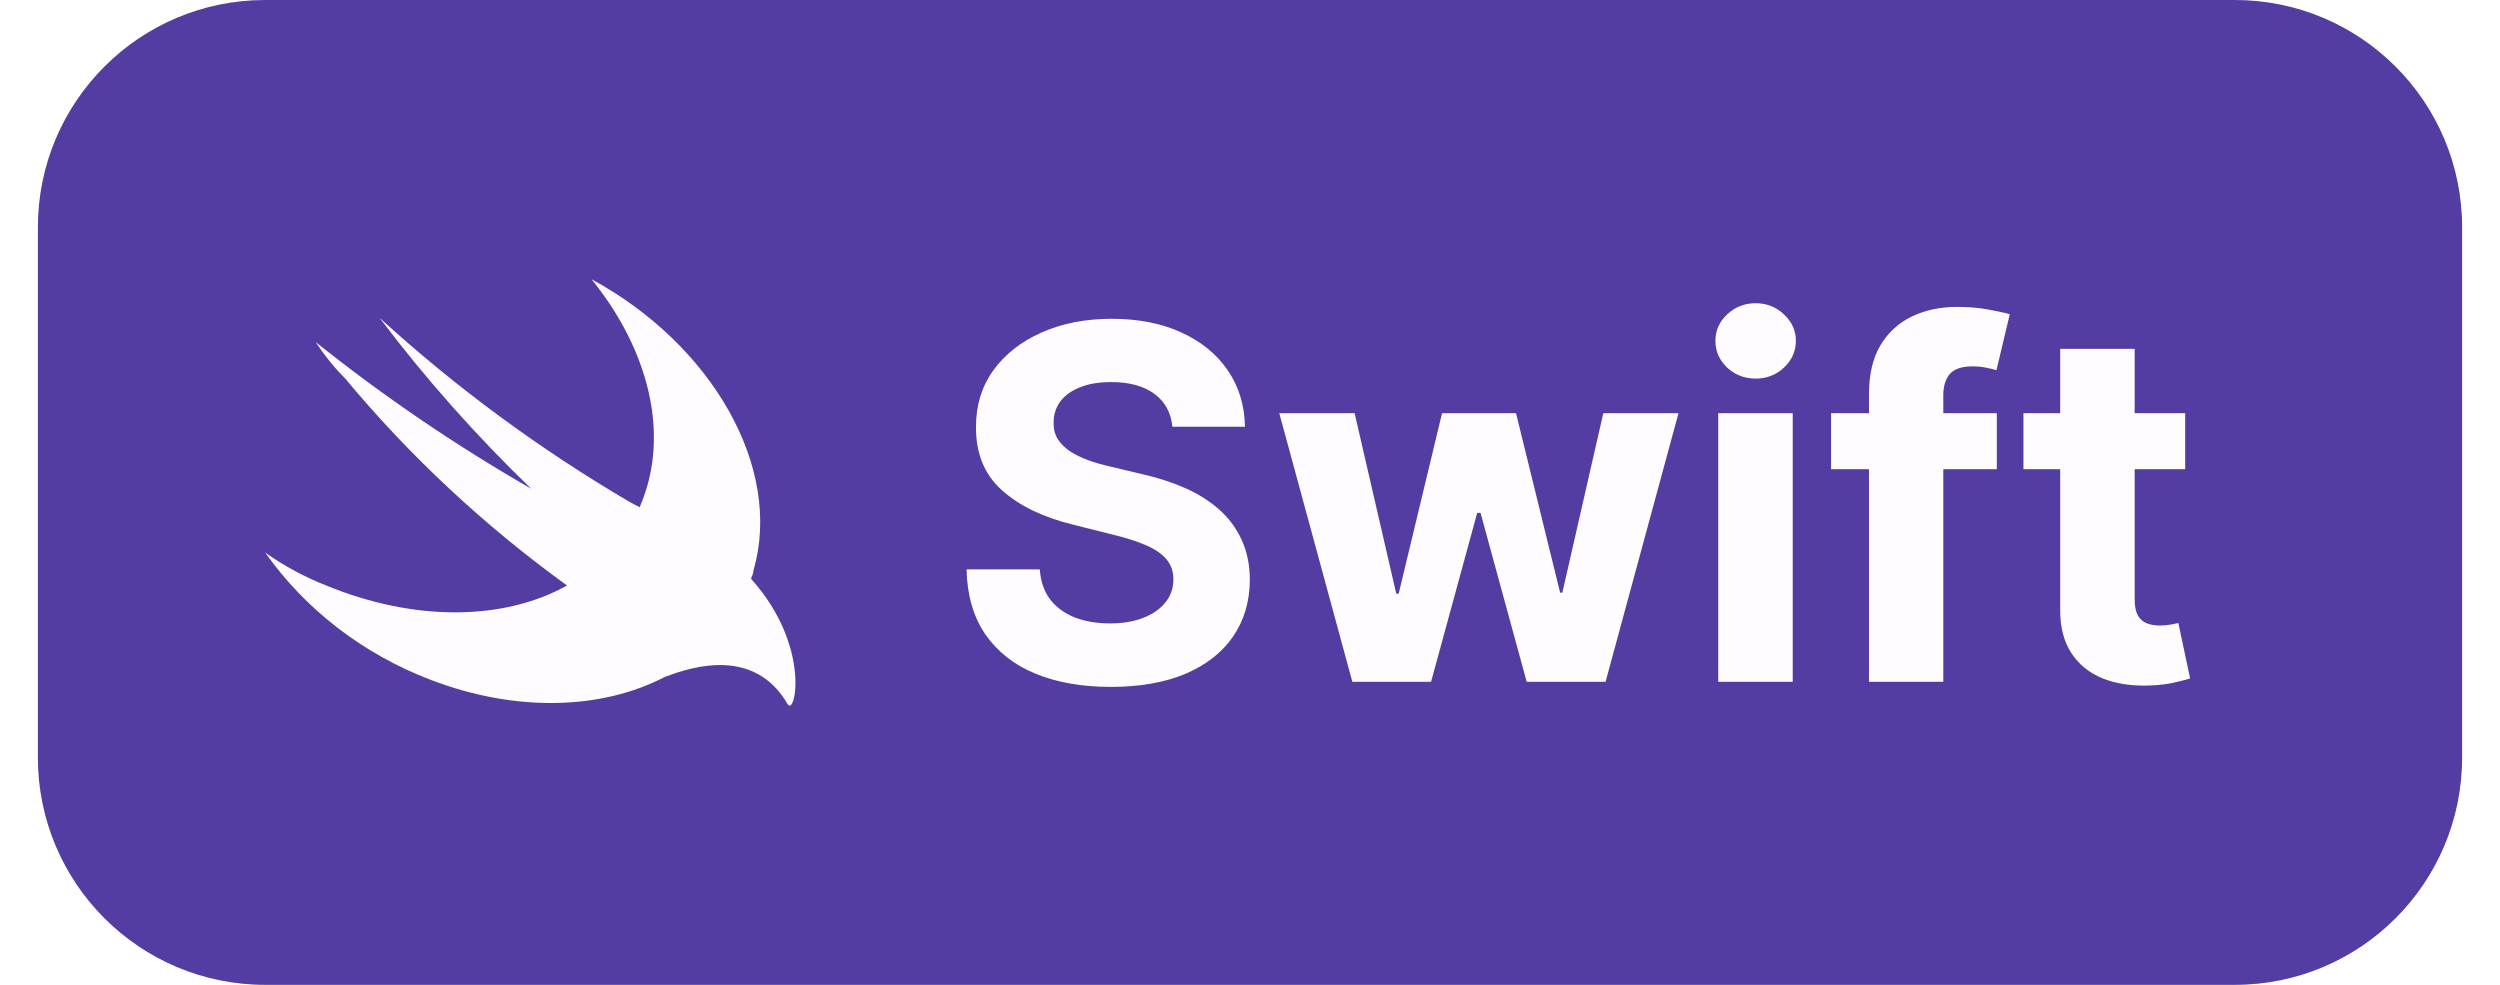
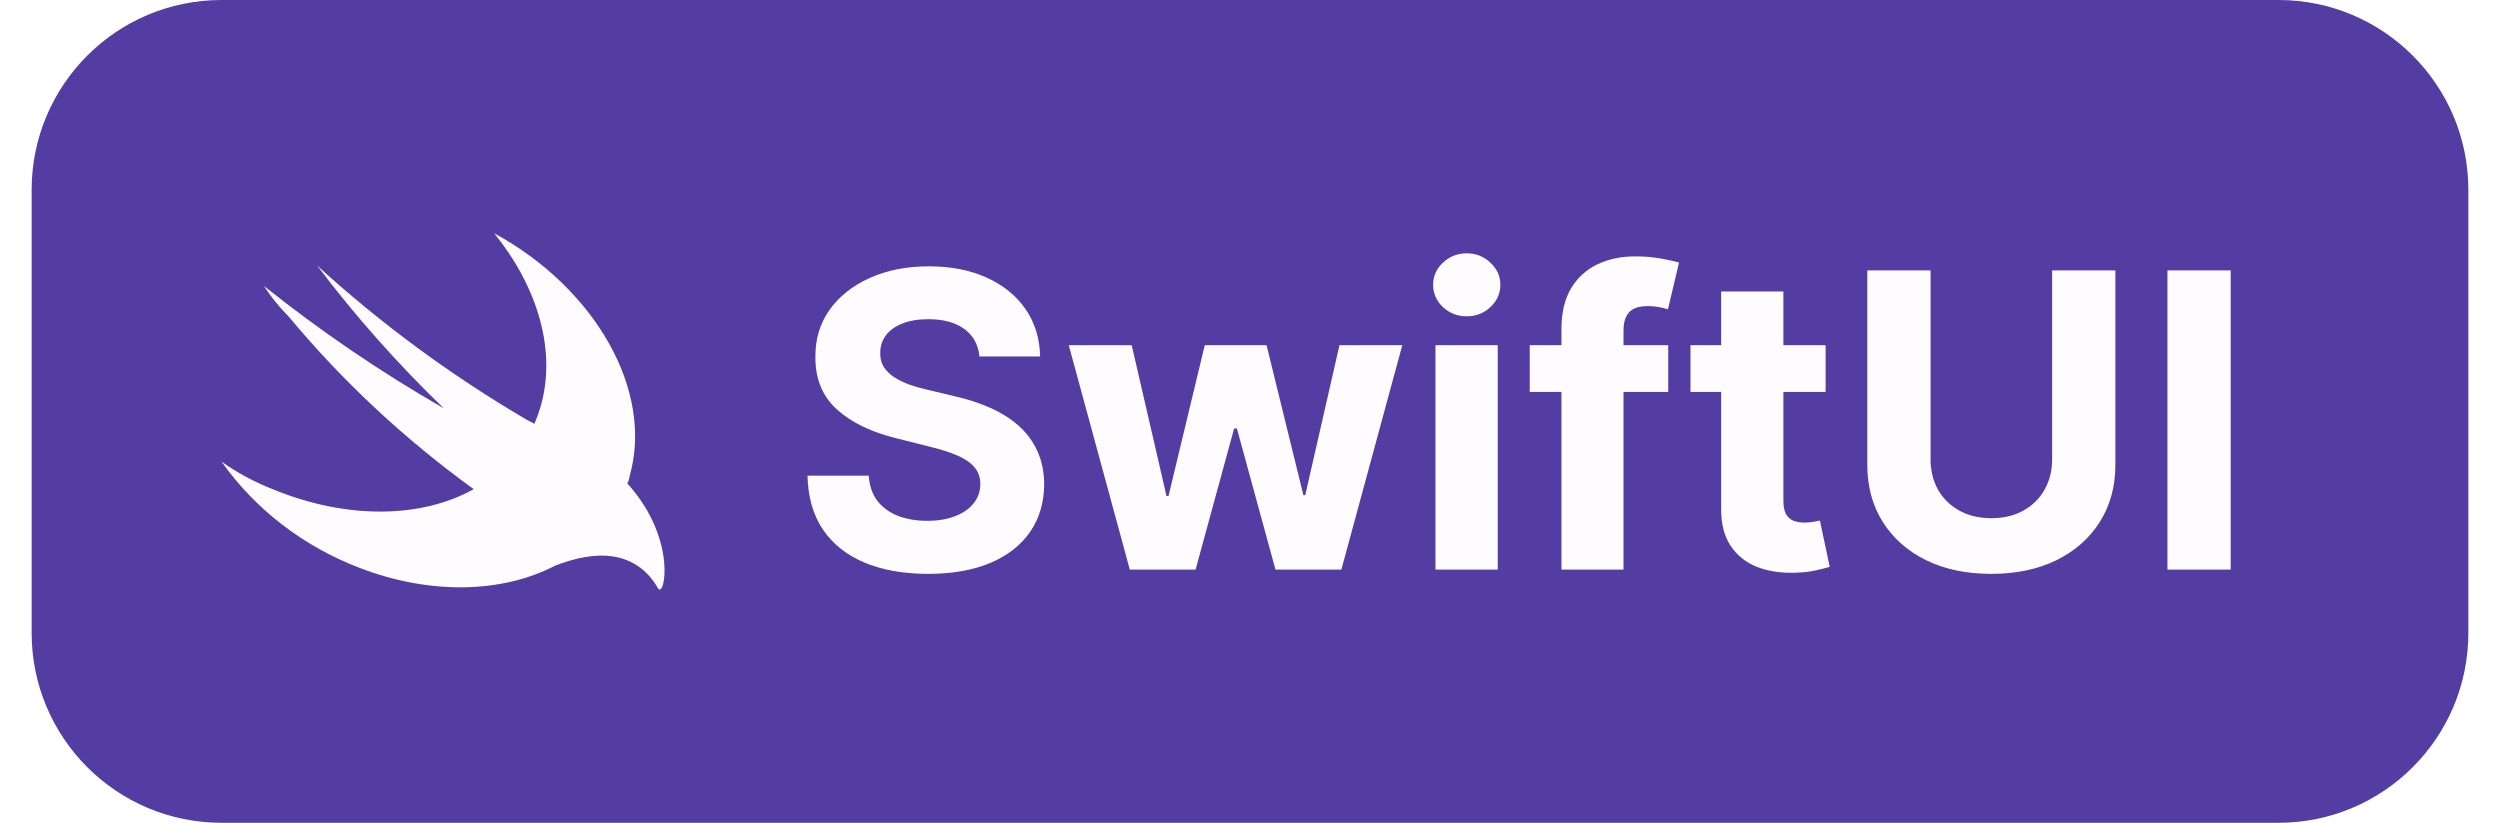
- <svg xmlns="http://www.w3.org/2000/svg" width="66" height="26" viewBox="0 0 66 26" fill="none">
-   <rect x="1" width="64" height="26" rx="6" fill="#533DA3" />
+ <svg xmlns="http://www.w3.org/2000/svg" width="79" height="26" viewBox="0 0 79 26" fill="none">
+   <rect x="1" width="77" height="26" rx="6" fill="#533DA3" />
  <path d="M17.542 17.875C15.895 18.731 13.631 18.818 11.358 17.943C9.585 17.264 8.066 16.095 7 14.587C7.497 14.94 8.039 15.232 8.612 15.457C10.962 16.424 13.316 16.381 14.969 15.457C12.787 13.878 10.822 12.046 9.121 10.002C8.828 9.707 8.565 9.383 8.338 9.034C10.125 10.462 12.026 11.755 14.024 12.903C12.569 11.5 11.23 9.992 10.021 8.391C12.037 10.231 14.253 11.862 16.632 13.257L16.887 13.392C16.955 13.234 17.015 13.073 17.065 12.908C17.614 11.109 16.988 9.063 15.616 7.371C18.794 9.097 20.676 12.342 19.892 15.06C19.892 15.133 19.852 15.206 19.826 15.278L19.851 15.307C21.422 17.072 20.991 18.939 20.792 18.586C19.933 17.111 18.341 17.565 17.543 17.875L17.542 17.875Z" fill="#FFFCFF" />
-   <path d="M30.951 11.265C30.914 10.892 30.755 10.603 30.475 10.397C30.195 10.191 29.815 10.087 29.335 10.087C29.009 10.087 28.733 10.133 28.509 10.226C28.284 10.315 28.111 10.44 27.991 10.6C27.875 10.76 27.816 10.941 27.816 11.145C27.81 11.314 27.845 11.461 27.922 11.588C28.002 11.714 28.111 11.823 28.25 11.915C28.389 12.005 28.549 12.083 28.73 12.151C28.912 12.216 29.106 12.271 29.312 12.317L30.161 12.52C30.574 12.613 30.952 12.736 31.297 12.89C31.642 13.043 31.94 13.233 32.193 13.457C32.445 13.682 32.64 13.947 32.779 14.251C32.92 14.556 32.993 14.905 32.996 15.299C32.993 15.878 32.845 16.38 32.553 16.804C32.263 17.226 31.845 17.554 31.297 17.788C30.752 18.018 30.095 18.134 29.326 18.134C28.562 18.134 27.898 18.017 27.331 17.783C26.768 17.549 26.328 17.203 26.011 16.744C25.697 16.283 25.532 15.712 25.517 15.032H27.451C27.473 15.349 27.564 15.613 27.724 15.826C27.887 16.035 28.104 16.193 28.375 16.301C28.649 16.406 28.958 16.458 29.303 16.458C29.641 16.458 29.935 16.409 30.184 16.31C30.437 16.212 30.632 16.075 30.771 15.899C30.909 15.724 30.978 15.523 30.978 15.295C30.978 15.082 30.915 14.904 30.789 14.759C30.666 14.615 30.484 14.492 30.244 14.39C30.007 14.288 29.716 14.196 29.372 14.113L28.342 13.854C27.545 13.661 26.916 13.357 26.454 12.945C25.992 12.533 25.763 11.977 25.766 11.278C25.763 10.706 25.916 10.206 26.223 9.778C26.534 9.35 26.96 9.016 27.502 8.776C28.044 8.536 28.659 8.416 29.349 8.416C30.05 8.416 30.663 8.536 31.186 8.776C31.712 9.016 32.122 9.35 32.414 9.778C32.706 10.206 32.857 10.701 32.867 11.265H30.951ZM35.702 18L33.773 10.909H35.762L36.861 15.673H36.925L38.07 10.909H40.023L41.187 15.646H41.246L42.327 10.909H44.312L42.387 18H40.305L39.086 13.54H38.998L37.78 18H35.702ZM45.361 18V10.909H47.328V18H45.361ZM46.349 9.995C46.056 9.995 45.806 9.898 45.596 9.704C45.39 9.507 45.287 9.272 45.287 8.998C45.287 8.727 45.39 8.495 45.596 8.301C45.806 8.104 46.056 8.005 46.349 8.005C46.641 8.005 46.891 8.104 47.097 8.301C47.306 8.495 47.411 8.727 47.411 8.998C47.411 9.272 47.306 9.507 47.097 9.704C46.891 9.898 46.641 9.995 46.349 9.995ZM52.716 10.909V12.386H48.34V10.909H52.716ZM49.342 18V10.397C49.342 9.883 49.442 9.456 49.642 9.118C49.845 8.779 50.122 8.525 50.473 8.356C50.823 8.187 51.222 8.102 51.668 8.102C51.97 8.102 52.245 8.125 52.495 8.172C52.747 8.218 52.935 8.259 53.058 8.296L52.707 9.773C52.63 9.749 52.535 9.726 52.421 9.704C52.31 9.683 52.196 9.672 52.079 9.672C51.79 9.672 51.588 9.74 51.474 9.875C51.361 10.007 51.303 10.194 51.303 10.434V18H49.342ZM57.689 10.909V12.386H53.419V10.909H57.689ZM54.389 9.21H56.355V15.821C56.355 16.003 56.383 16.144 56.438 16.246C56.494 16.344 56.571 16.413 56.669 16.453C56.771 16.494 56.888 16.514 57.02 16.514C57.112 16.514 57.205 16.506 57.297 16.49C57.389 16.472 57.46 16.458 57.509 16.449L57.819 17.912C57.72 17.943 57.582 17.979 57.403 18.018C57.225 18.062 57.008 18.088 56.752 18.097C56.278 18.115 55.863 18.052 55.506 17.908C55.152 17.763 54.876 17.538 54.679 17.234C54.482 16.929 54.385 16.544 54.389 16.079V9.21Z" fill="#FFFCFF" />
+   <path d="M30.951 11.265C30.914 10.892 30.755 10.603 30.475 10.397C30.195 10.191 29.815 10.087 29.335 10.087C29.009 10.087 28.733 10.133 28.509 10.226C28.284 10.315 28.111 10.44 27.991 10.6C27.875 10.76 27.816 10.941 27.816 11.145C27.81 11.314 27.845 11.461 27.922 11.588C28.002 11.714 28.111 11.823 28.25 11.915C28.389 12.005 28.549 12.083 28.73 12.151C28.912 12.216 29.106 12.271 29.312 12.317L30.161 12.52C30.574 12.613 30.952 12.736 31.297 12.89C31.642 13.043 31.94 13.233 32.193 13.457C32.445 13.682 32.64 13.947 32.779 14.251C32.92 14.556 32.993 14.905 32.996 15.299C32.993 15.878 32.845 16.38 32.553 16.804C32.263 17.226 31.845 17.554 31.297 17.788C30.752 18.018 30.095 18.134 29.326 18.134C28.562 18.134 27.898 18.017 27.331 17.783C26.768 17.549 26.328 17.203 26.011 16.744C25.697 16.283 25.532 15.712 25.517 15.032H27.451C27.473 15.349 27.564 15.613 27.724 15.826C27.887 16.035 28.104 16.193 28.375 16.301C28.649 16.406 28.958 16.458 29.303 16.458C29.641 16.458 29.935 16.409 30.184 16.31C30.437 16.212 30.632 16.075 30.771 15.899C30.909 15.724 30.978 15.523 30.978 15.295C30.978 15.082 30.915 14.904 30.789 14.759C30.666 14.615 30.484 14.492 30.244 14.39C30.007 14.288 29.716 14.196 29.372 14.113L28.342 13.854C27.545 13.661 26.916 13.357 26.454 12.945C25.992 12.533 25.763 11.977 25.766 11.278C25.763 10.706 25.916 10.206 26.223 9.778C26.534 9.35 26.96 9.016 27.502 8.776C28.044 8.536 28.659 8.416 29.349 8.416C30.05 8.416 30.663 8.536 31.186 8.776C31.712 9.016 32.122 9.35 32.414 9.778C32.706 10.206 32.857 10.701 32.867 11.265H30.951ZM35.702 18L33.773 10.909H35.762L36.861 15.673H36.925L38.07 10.909H40.023L41.187 15.646H41.246L42.327 10.909H44.312L42.387 18H40.305L39.086 13.54H38.998L37.78 18H35.702ZM45.361 18V10.909H47.328V18H45.361ZM46.349 9.995C46.056 9.995 45.806 9.898 45.596 9.704C45.39 9.507 45.287 9.272 45.287 8.998C45.287 8.727 45.39 8.495 45.596 8.301C45.806 8.104 46.056 8.005 46.349 8.005C46.641 8.005 46.891 8.104 47.097 8.301C47.306 8.495 47.411 8.727 47.411 8.998C47.411 9.272 47.306 9.507 47.097 9.704C46.891 9.898 46.641 9.995 46.349 9.995ZM52.716 10.909V12.386H48.34V10.909H52.716ZM49.342 18V10.397C49.342 9.883 49.442 9.456 49.642 9.118C49.845 8.779 50.122 8.525 50.473 8.356C50.823 8.187 51.222 8.102 51.668 8.102C51.97 8.102 52.245 8.125 52.495 8.172C52.747 8.218 52.935 8.259 53.058 8.296L52.707 9.773C52.63 9.749 52.535 9.726 52.421 9.704C52.31 9.683 52.196 9.672 52.079 9.672C51.79 9.672 51.588 9.74 51.474 9.875C51.361 10.007 51.303 10.194 51.303 10.434V18H49.342ZM57.689 10.909V12.386H53.419V10.909H57.689ZM54.389 9.21H56.355V15.821C56.355 16.003 56.383 16.144 56.438 16.246C56.494 16.344 56.571 16.413 56.669 16.453C56.771 16.494 56.888 16.514 57.02 16.514C57.112 16.514 57.205 16.506 57.297 16.49C57.389 16.472 57.46 16.458 57.509 16.449L57.819 17.912C57.72 17.943 57.582 17.979 57.403 18.018C57.225 18.062 57.008 18.088 56.752 18.097C56.278 18.115 55.863 18.052 55.506 17.908C55.152 17.763 54.876 17.538 54.679 17.234C54.482 16.929 54.385 16.544 54.389 16.079V9.21ZM64.847 8.545H66.846V14.685C66.846 15.375 66.681 15.978 66.352 16.495C66.026 17.012 65.569 17.415 64.981 17.704C64.393 17.991 63.708 18.134 62.927 18.134C62.142 18.134 61.456 17.991 60.868 17.704C60.28 17.415 59.823 17.012 59.497 16.495C59.17 15.978 59.007 15.375 59.007 14.685V8.545H61.006V14.515C61.006 14.875 61.085 15.195 61.242 15.475C61.402 15.755 61.626 15.975 61.916 16.135C62.205 16.295 62.542 16.375 62.927 16.375C63.315 16.375 63.651 16.295 63.938 16.135C64.227 15.975 64.45 15.755 64.607 15.475C64.767 15.195 64.847 14.875 64.847 14.515V8.545ZM70.49 8.545V18H68.491V8.545H70.49Z" fill="#FFFCFF" />
</svg>
